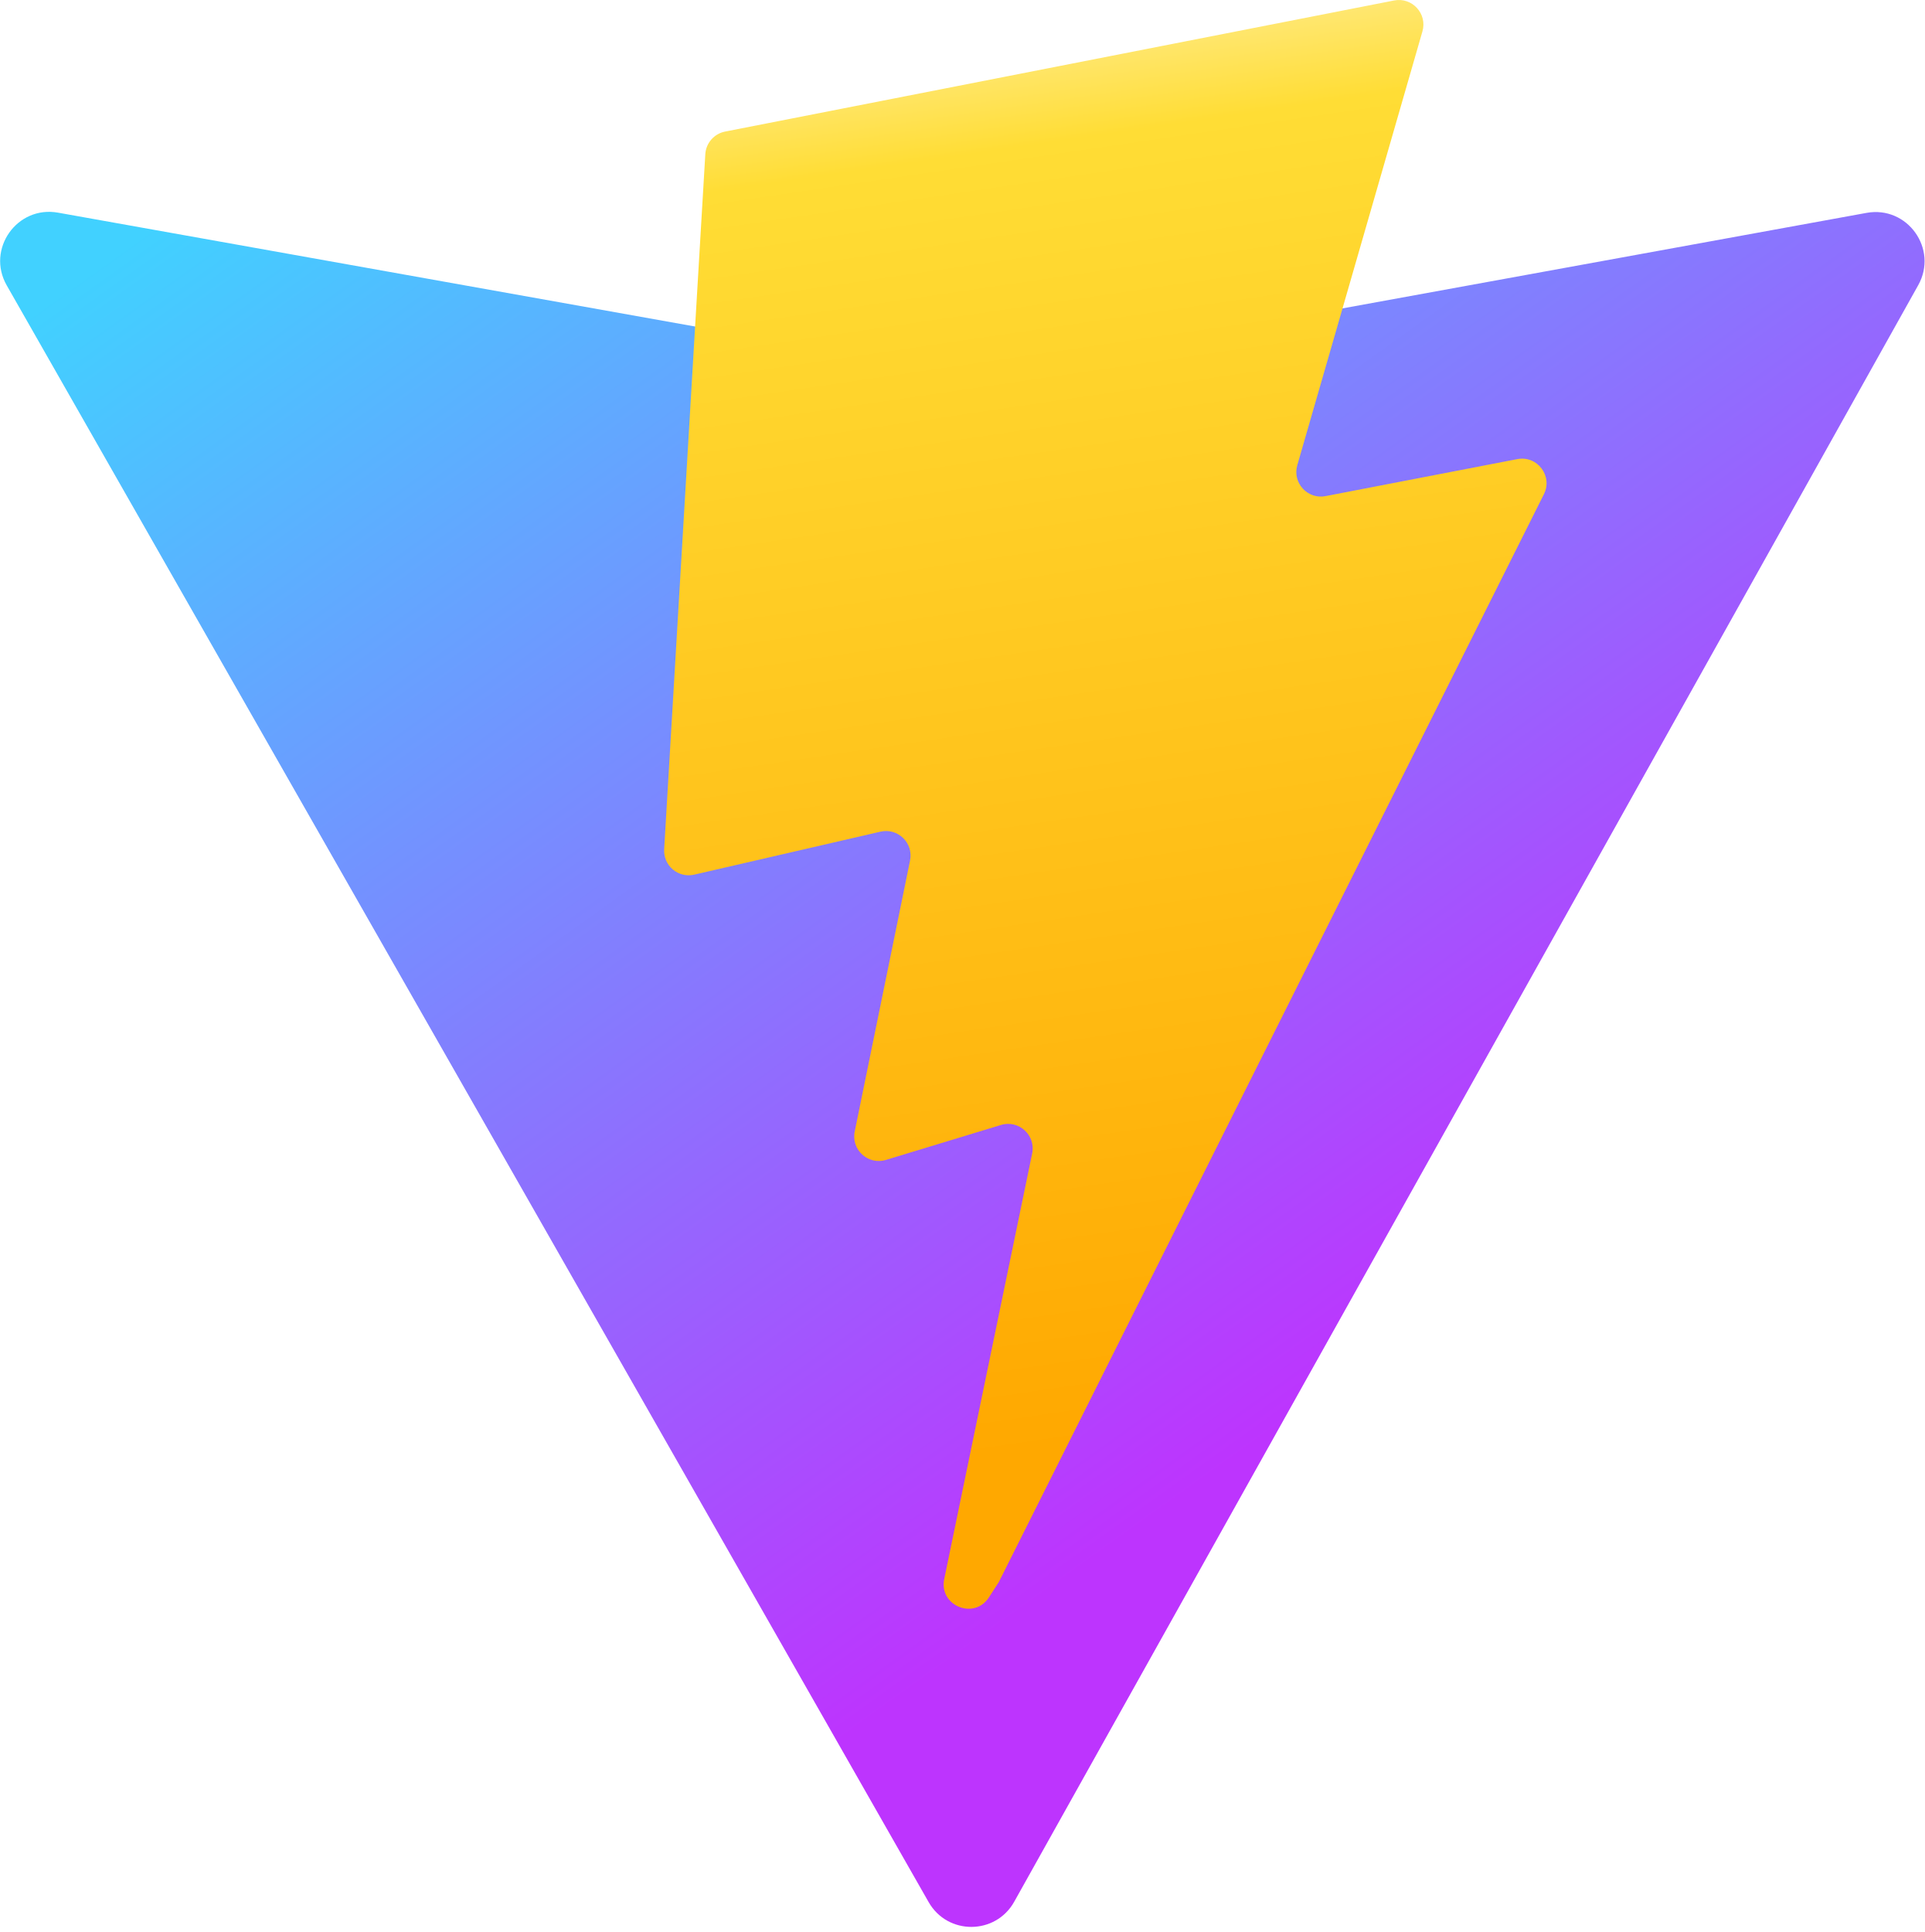
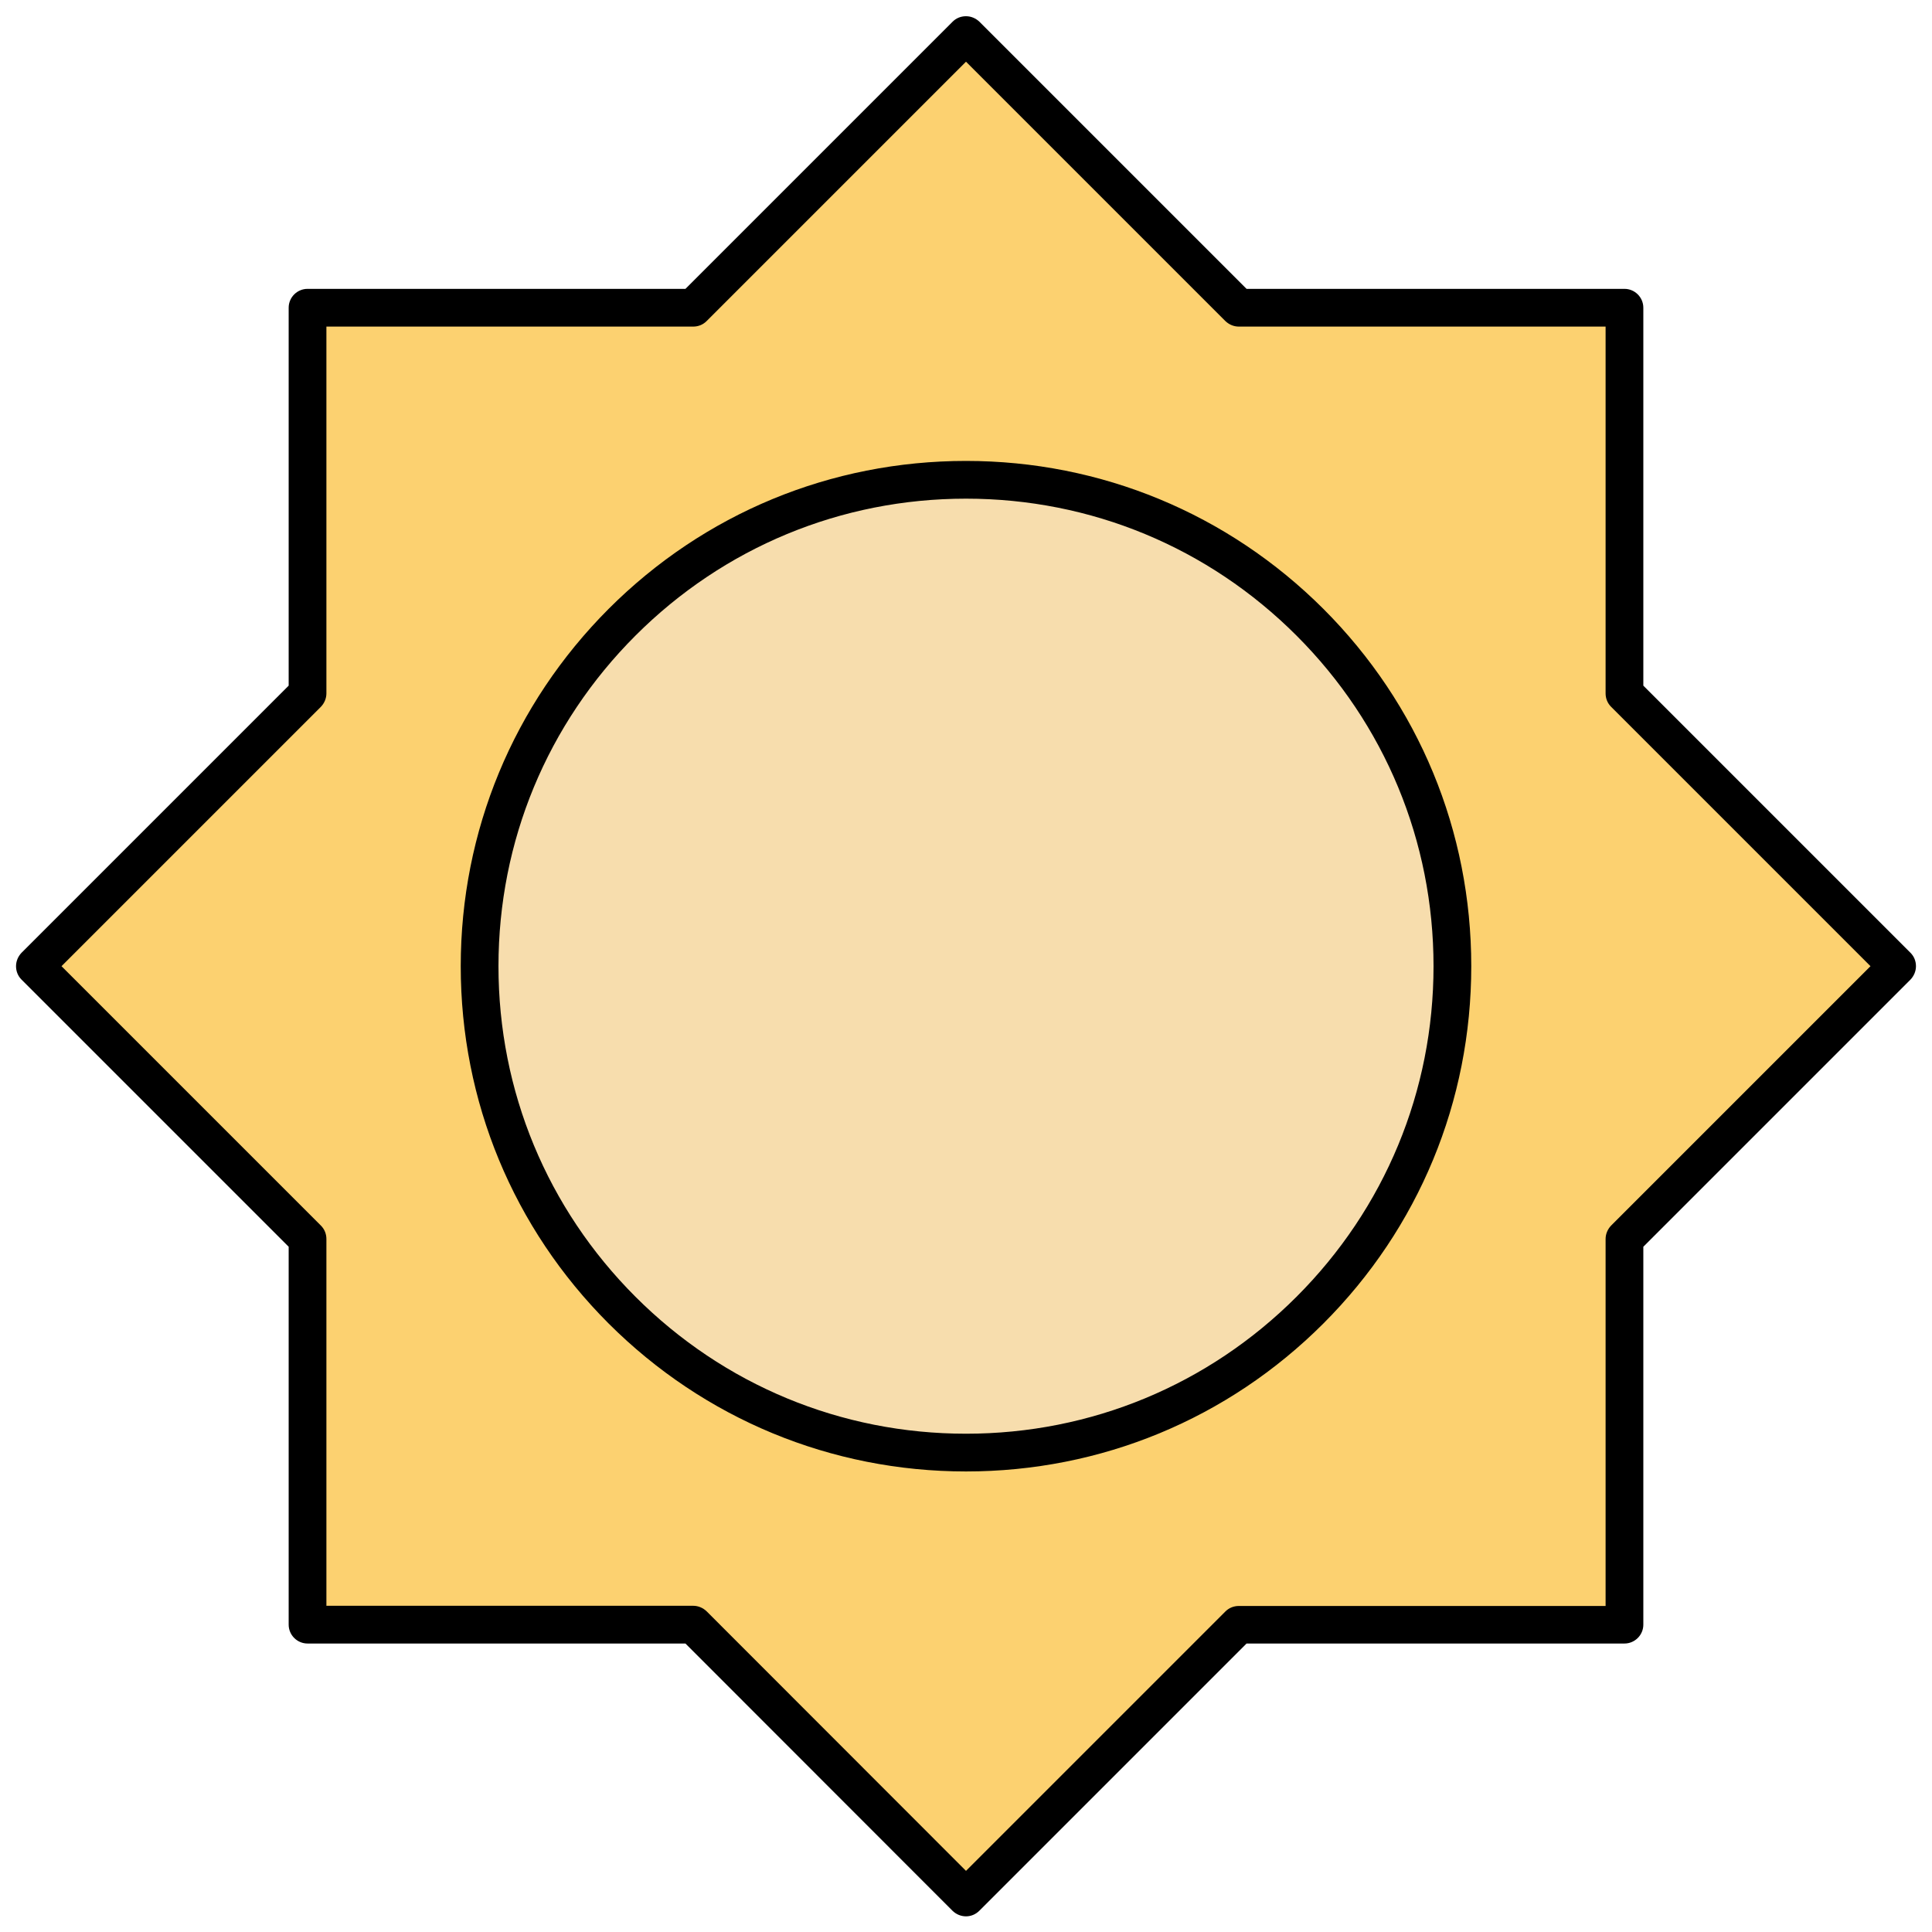
- <svg xmlns="http://www.w3.org/2000/svg" aria-hidden="true" role="img" class="iconify iconify--logos" width="31.88" height="32" preserveAspectRatio="xMidYMid meet" viewBox="0 0 256 257">
-   <defs>
-     <linearGradient id="IconifyId1813088fe1fbc01fb466" x1="-.828%" x2="57.636%" y1="7.652%" y2="78.411%">
-       <stop offset="0%" stop-color="#41D1FF" />
-       <stop offset="100%" stop-color="#BD34FE" />
-     </linearGradient>
-     <linearGradient id="IconifyId1813088fe1fbc01fb467" x1="43.376%" x2="50.316%" y1="2.242%" y2="89.03%">
-       <stop offset="0%" stop-color="#FFEA83" />
-       <stop offset="8.333%" stop-color="#FFDD35" />
-       <stop offset="100%" stop-color="#FFA800" />
-     </linearGradient>
-   </defs>
-   <path fill="url(#IconifyId1813088fe1fbc01fb466)" d="M255.153 37.938L134.897 252.976c-2.483 4.44-8.862 4.466-11.382.048L.875 37.958c-2.746-4.814 1.371-10.646 6.827-9.67l120.385 21.517a6.537 6.537 0 0 0 2.322-.004l117.867-21.483c5.438-.991 9.574 4.796 6.877 9.62Z" />
-   <path fill="url(#IconifyId1813088fe1fbc01fb467)" d="M185.432.063L96.44 17.501a3.268 3.268 0 0 0-2.634 3.014l-5.474 92.456a3.268 3.268 0 0 0 3.997 3.378l24.777-5.718c2.318-.535 4.413 1.507 3.936 3.838l-7.361 36.047c-.495 2.426 1.782 4.5 4.151 3.78l15.304-4.649c2.372-.72 4.652 1.36 4.15 3.788l-11.698 56.621c-.732 3.542 3.979 5.473 5.943 2.437l1.313-2.028l72.516-144.72c1.215-2.423-.88-5.186-3.54-4.672l-25.505 4.922c-2.396.462-4.435-1.77-3.759-4.114l16.646-57.705c.677-2.35-1.37-4.583-3.769-4.113Z" />
+ <svg xmlns="http://www.w3.org/2000/svg" width="32px" height="32px" viewBox="0 0 1024 1024" class="icon" version="1.1">
+   <path d="M861 656.7l144.6-144.6L861 367.6V163.1H656.6L512 18.6 367.4 163.1H163v204.5L18.4 512.1 163 656.7v204.4h204.4L512 1005.7l144.6-144.6H861z" fill="#FCD170" />
+   <path d="M512 1015.7c-2.6 0-5.1-1-7.1-2.9L363.3 871.1H163c-5.5 0-10-4.5-10-10V660.8L11.4 519.2c-1.9-1.9-2.9-4.4-2.9-7.1 0-2.7 1.1-5.2 2.9-7.1L153 363.4V163.1c0-5.5 4.5-10 10-10h200.3L504.9 11.5c1.9-1.9 4.4-2.9 7.1-2.9s5.2 1.1 7.1 2.9l141.6 141.6H861c5.5 0 10 4.5 10 10v200.3L1012.6 505c1.9 1.9 2.9 4.4 2.9 7.1 0 2.7-1.1 5.2-2.9 7.1L871 660.8v200.3c0 5.5-4.5 10-10 10H660.7l-141.6 141.6c-2 2-4.5 3-7.1 3zM173 851.1h194.4c2.7 0 5.2 1.1 7.1 2.9L512 991.6l137.5-137.5c1.9-1.9 4.4-2.9 7.1-2.9H851V656.7c0-2.7 1.1-5.2 2.9-7.1l137.5-137.5-137.5-137.5c-1.9-1.9-2.9-4.4-2.9-7.1V173.1H656.6c-2.7 0-5.2-1.1-7.1-2.9L512 32.7 374.5 170.2c-1.9 1.9-4.4 2.9-7.1 2.9H173v194.4c0 2.7-1.1 5.2-2.9 7.1L32.6 512.1l137.5 137.5c1.9 1.9 2.9 4.4 2.9 7.1v194.4z" fill="" />
+   <path d="M512 512.1m-257.8 0a257.8 257.8 0 1 0 515.6 0 257.8 257.8 0 1 0-515.6 0Z" fill="#F7DDAD" />
+   <path d="M512 779.9c-71.5 0-138.8-27.9-189.4-78.4-50.6-50.6-78.4-117.8-78.4-189.4s27.9-138.8 78.4-189.4c50.6-50.6 117.8-78.4 189.4-78.4 71.5 0 138.8 27.9 189.4 78.4 50.6 50.6 78.4 117.8 78.4 189.4S752 650.9 701.4 701.5 583.5 779.9 512 779.9z m0-515.6c-66.2 0-128.4 25.8-175.2 72.6-46.8 46.8-72.6 109-72.6 175.2s25.8 128.4 72.6 175.2c46.8 46.8 109 72.6 175.2 72.6 66.2 0 128.4-25.8 175.2-72.6 46.8-46.8 72.6-109 72.6-175.2S734 383.7 687.2 336.9c-46.8-46.8-109-72.6-175.2-72.6z" fill="" />
</svg>
